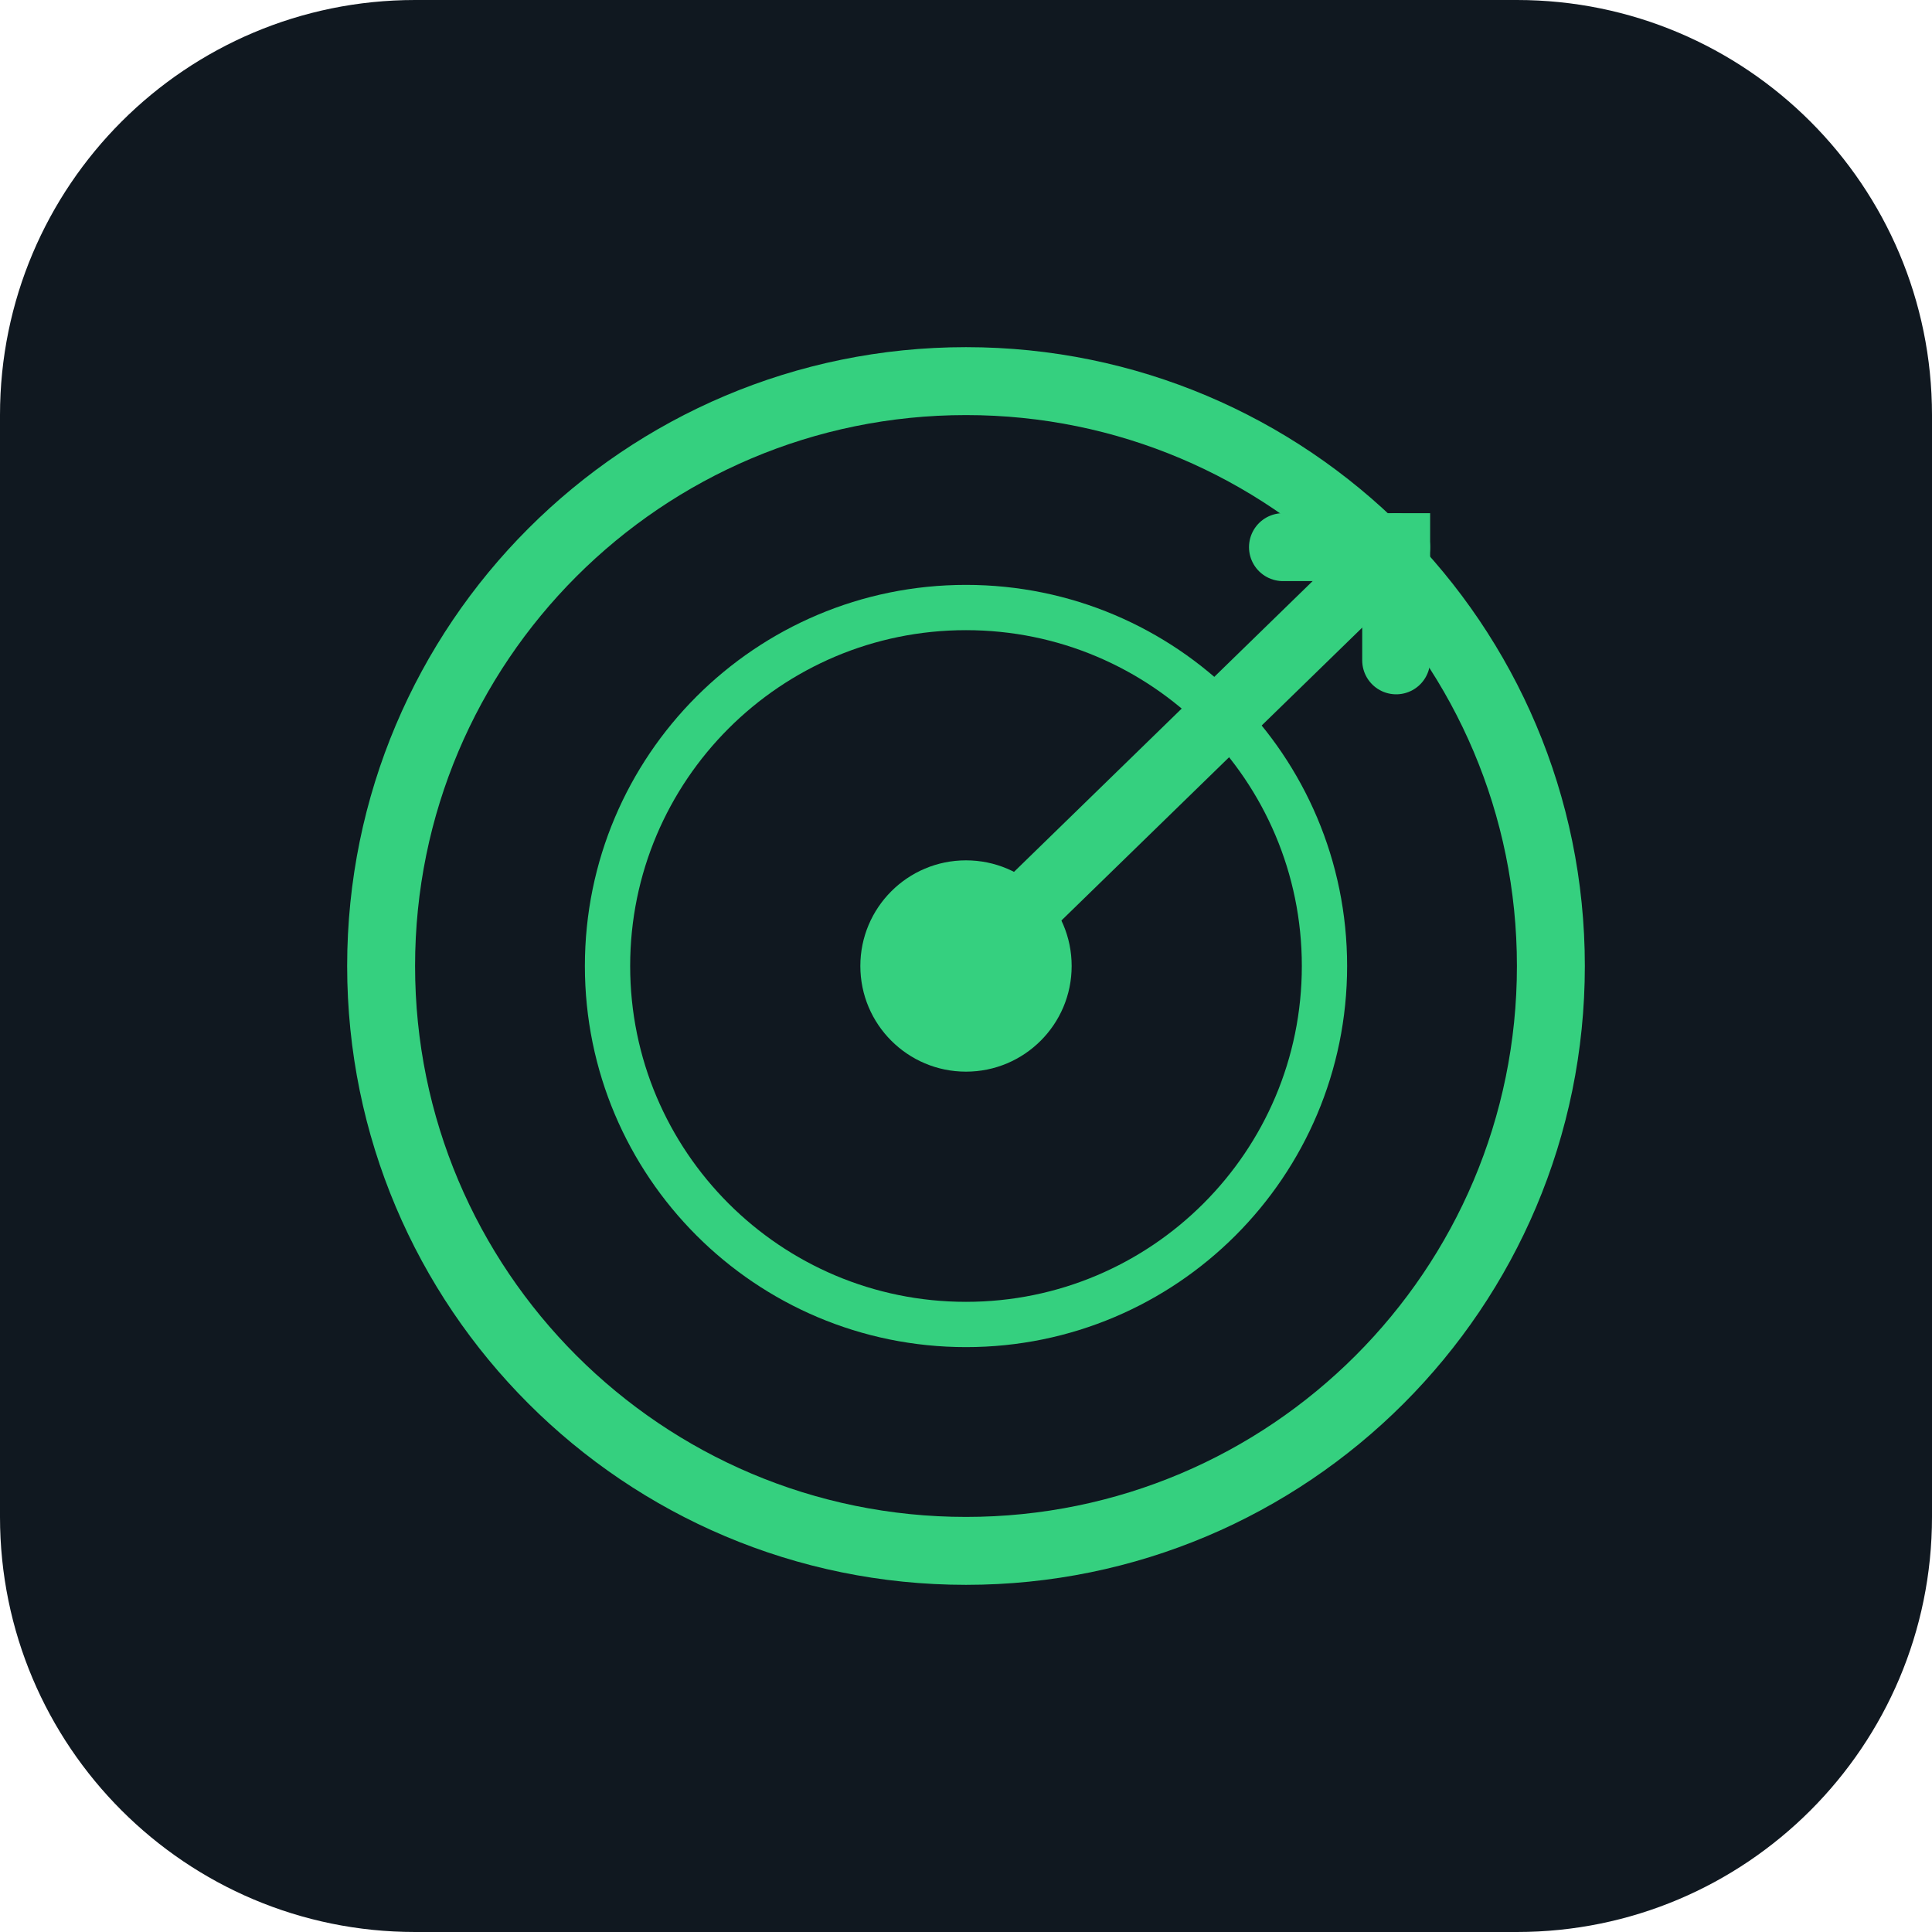
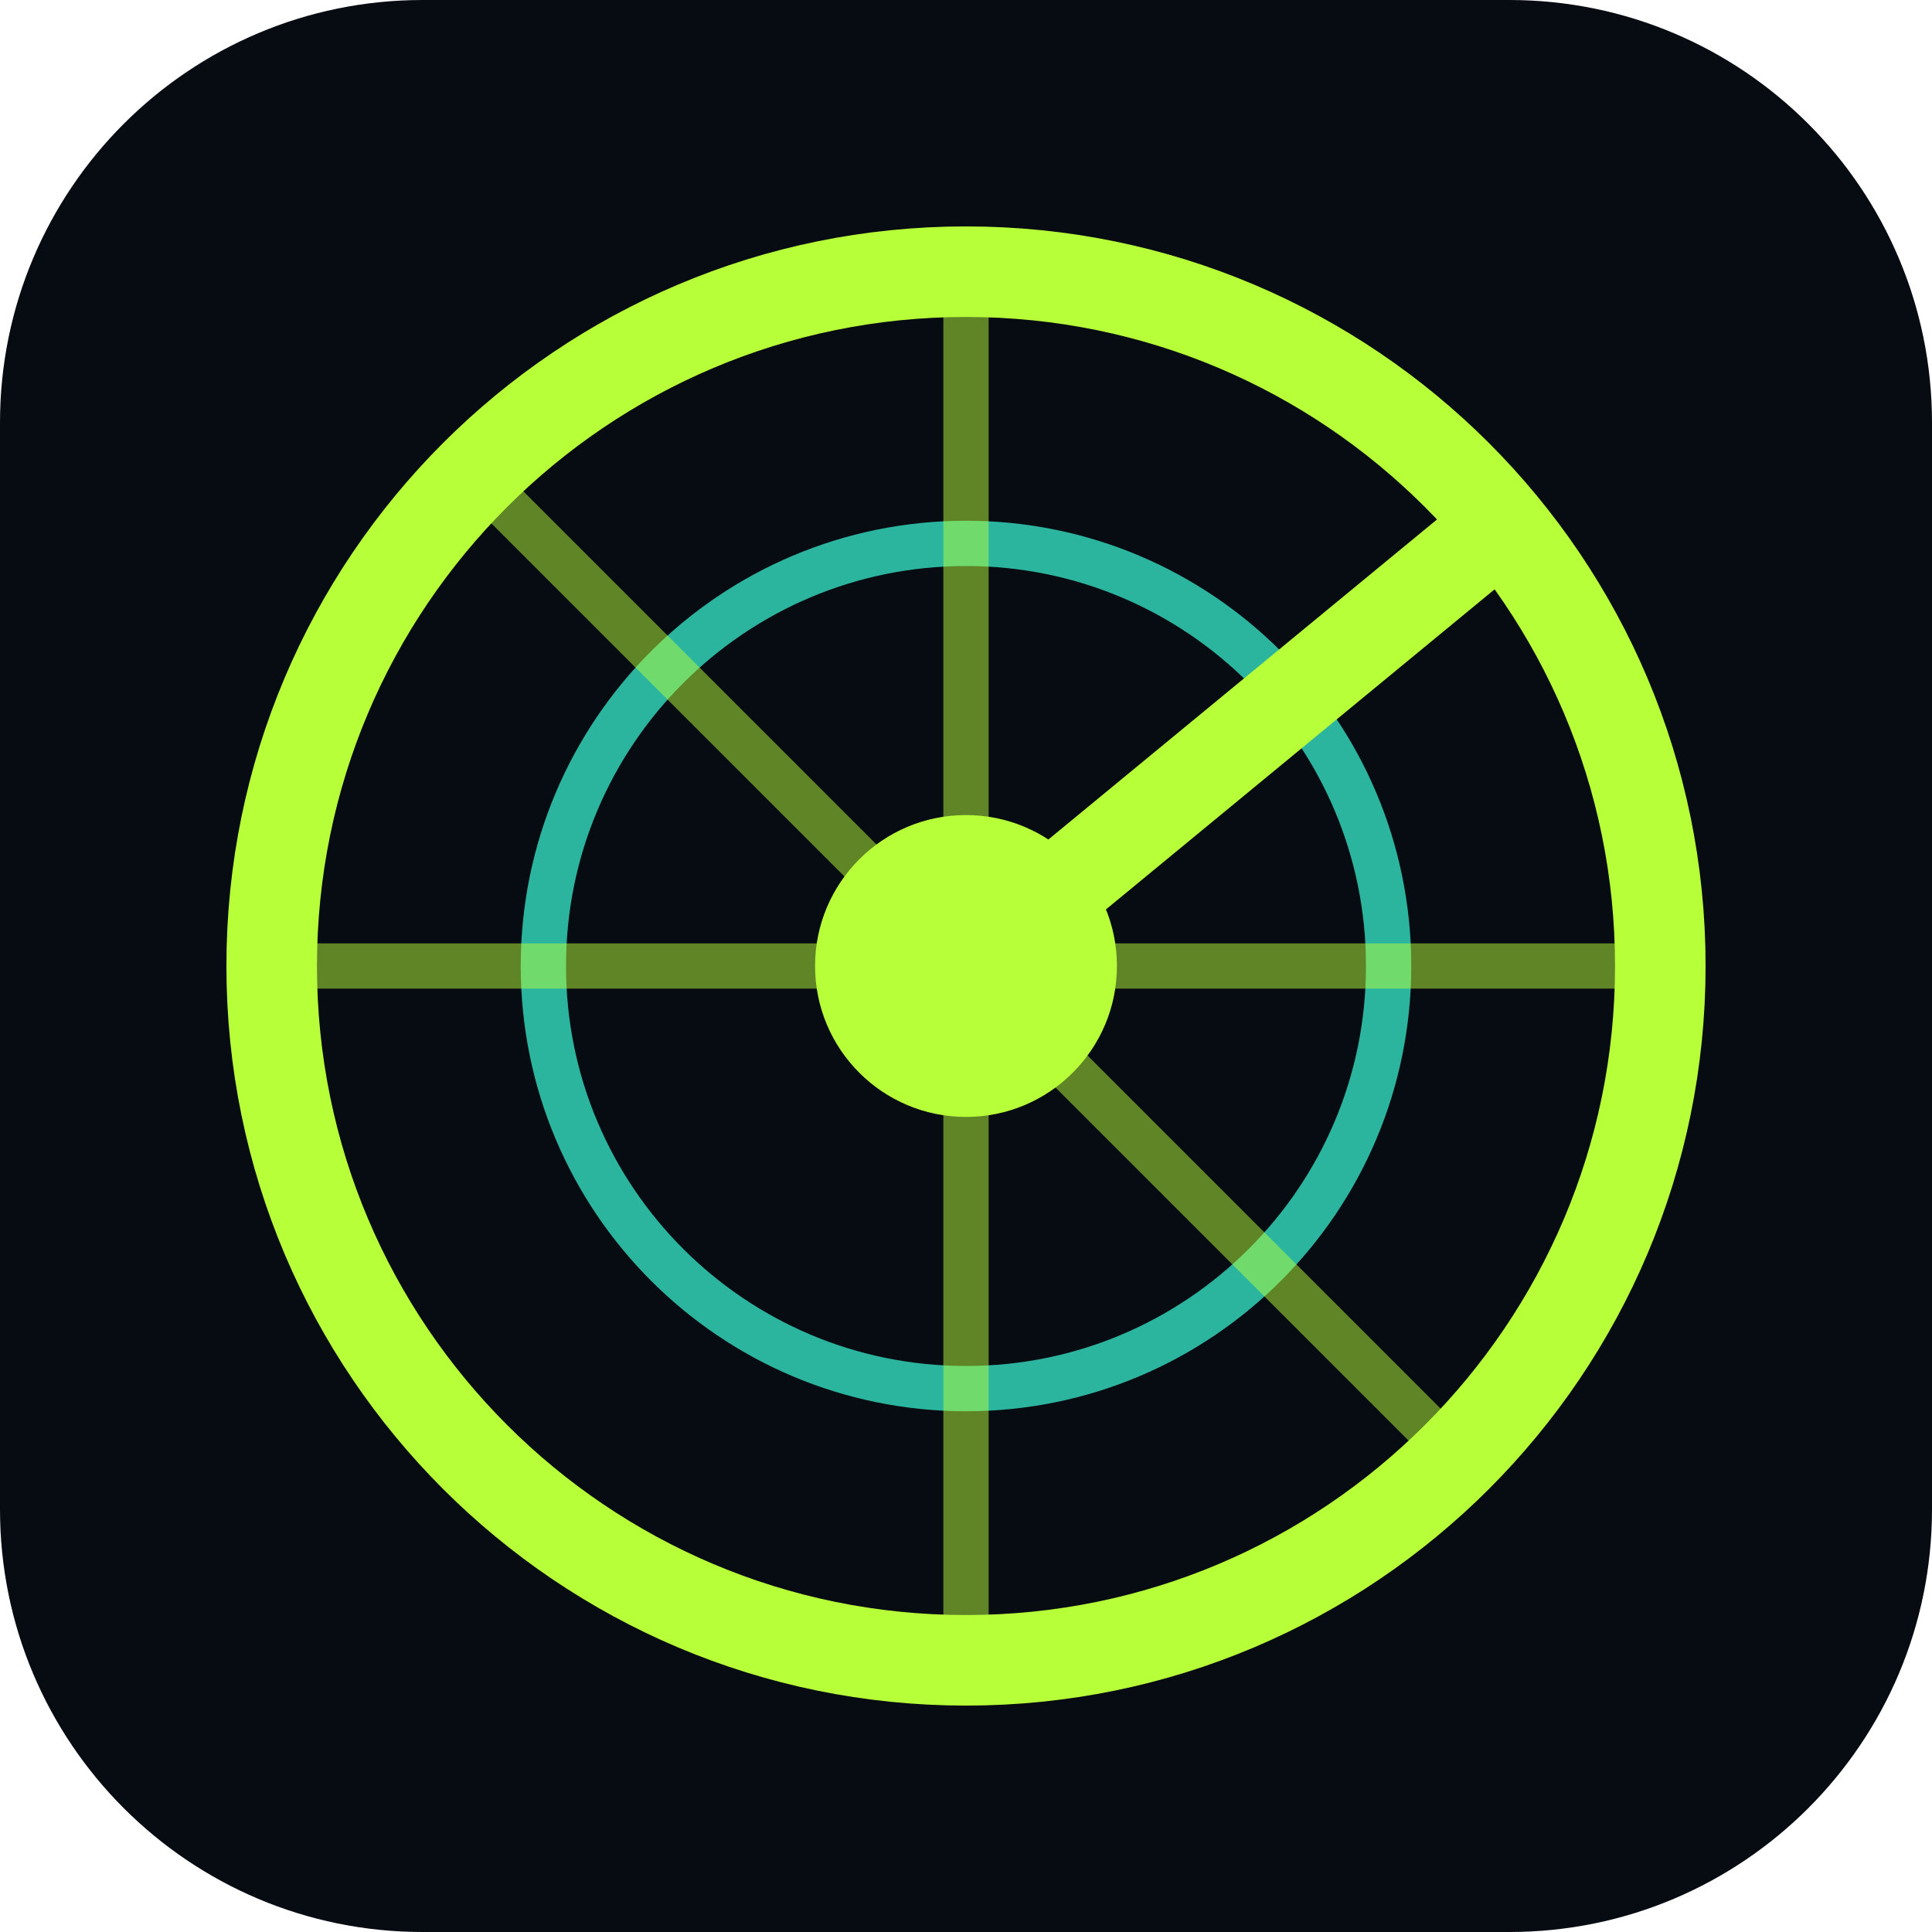
- <svg xmlns="http://www.w3.org/2000/svg" viewBox="0 0 512 512">
-   <rect width="512" height="512" rx="110" fill="#101820" />
-   <circle cx="256" cy="256" r="155" fill="none" stroke="#35d07f" stroke-width="18" />
-   <circle cx="256" cy="256" r="95" fill="none" stroke="#35d07f" stroke-width="12" />
-   <circle cx="256" cy="256" r="28" fill="#35d07f" />
-   <path d="M256 256 L370 145" stroke="#35d07f" stroke-width="18" stroke-linecap="round" />
-   <path d="M340 145 H370 V175" fill="none" stroke="#35d07f" stroke-width="18" stroke-linecap="round" />
+ <svg xmlns="http://www.w3.org/2000/svg" viewBox="0 0 64 64">
+   <rect width="64" height="64" rx="14" fill="#070b12" />
+   <circle cx="32" cy="32" r="23" fill="none" stroke="#b7ff39" stroke-width="3" />
+   <circle cx="32" cy="32" r="14" fill="none" stroke="#35e0c1" stroke-width="1.5" opacity=".8" />
+   <path d="M32 9v46M9 32h46M16 16l32 32" stroke="#b7ff39" stroke-width="1.5" opacity=".5" />
+   <circle cx="32" cy="32" r="5" fill="#b7ff39" />
+   <path d="M32 32 49 18" stroke="#b7ff39" stroke-width="3" stroke-linecap="round" />
</svg>
